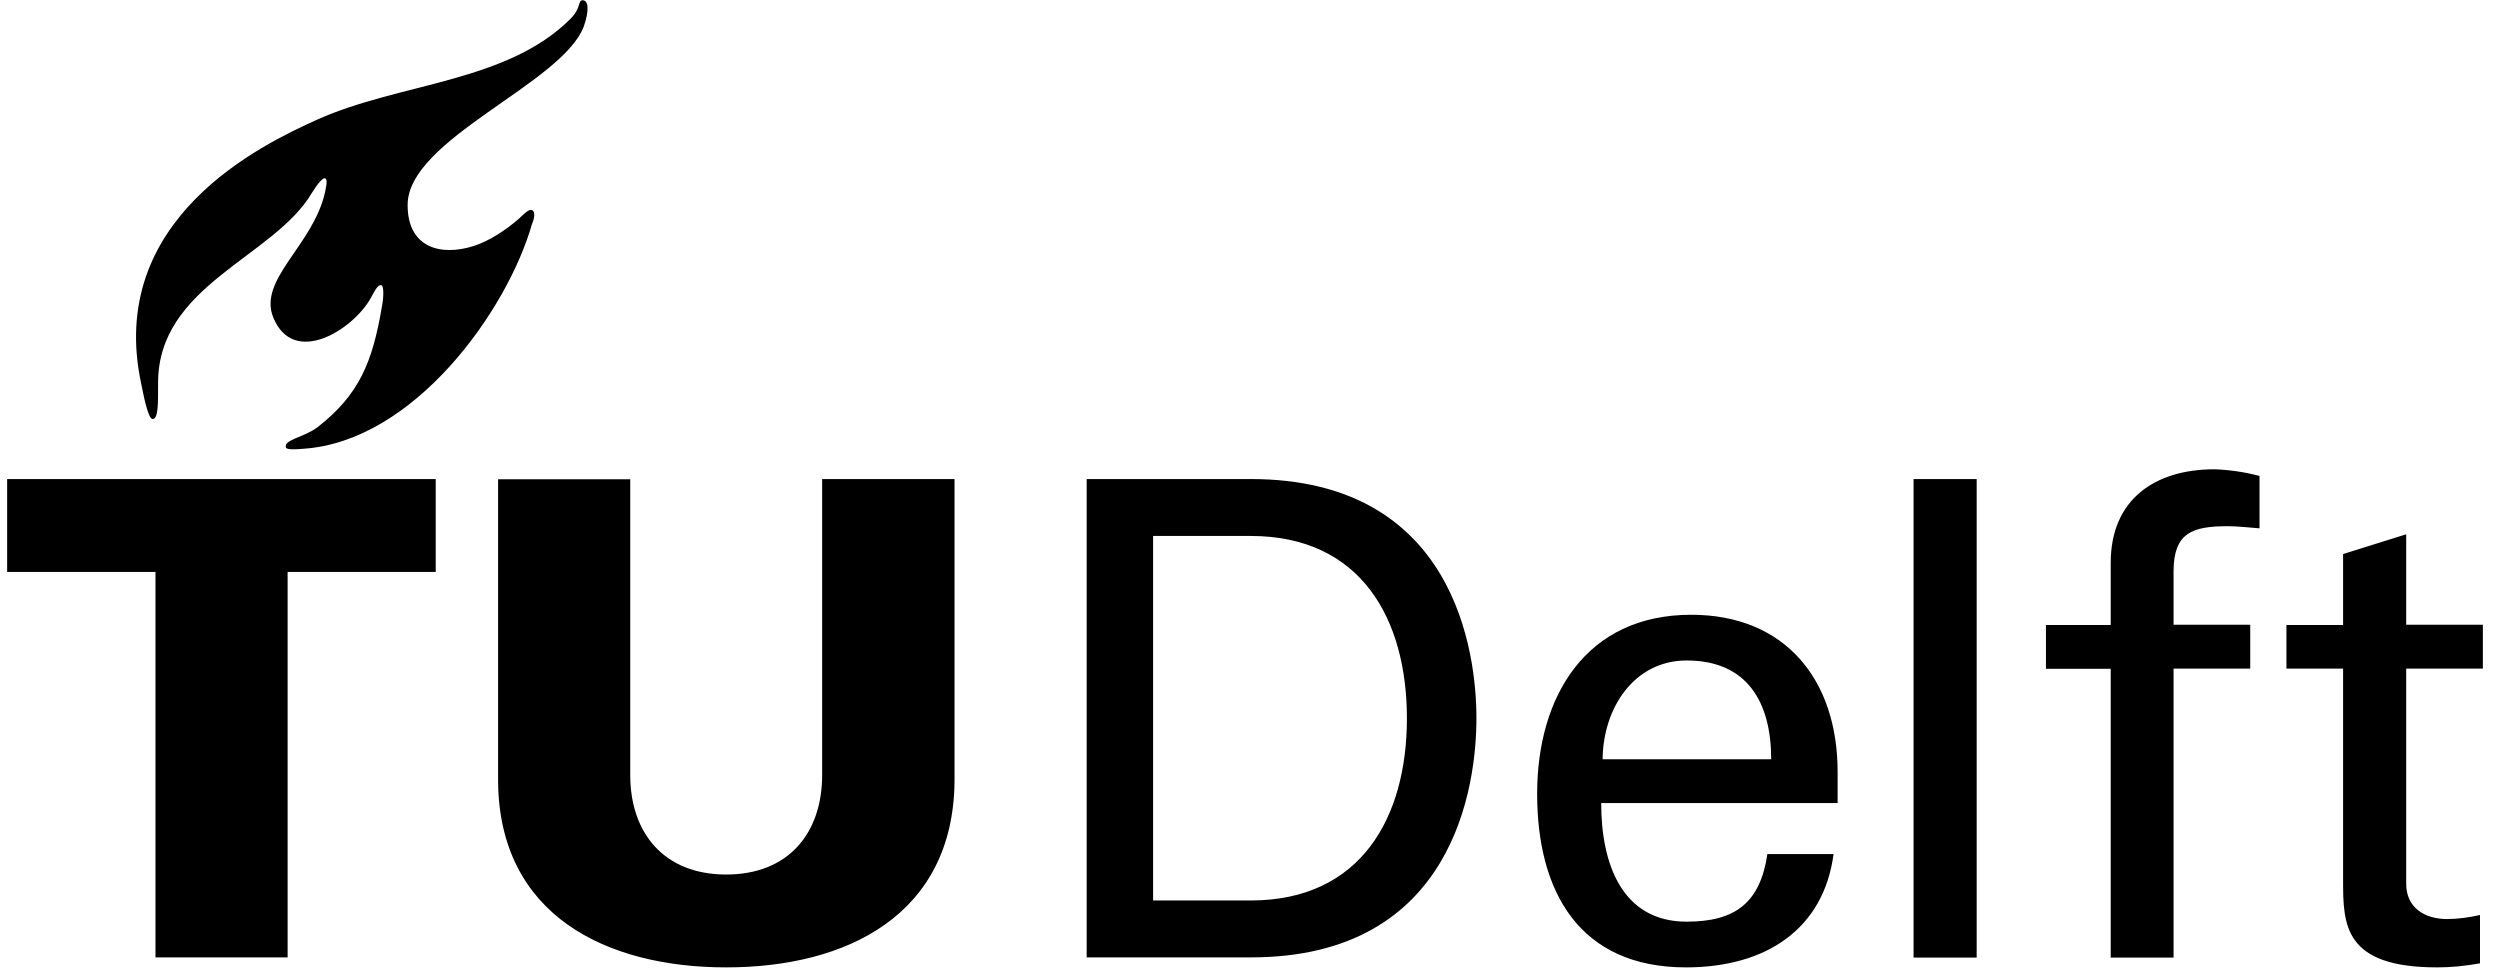
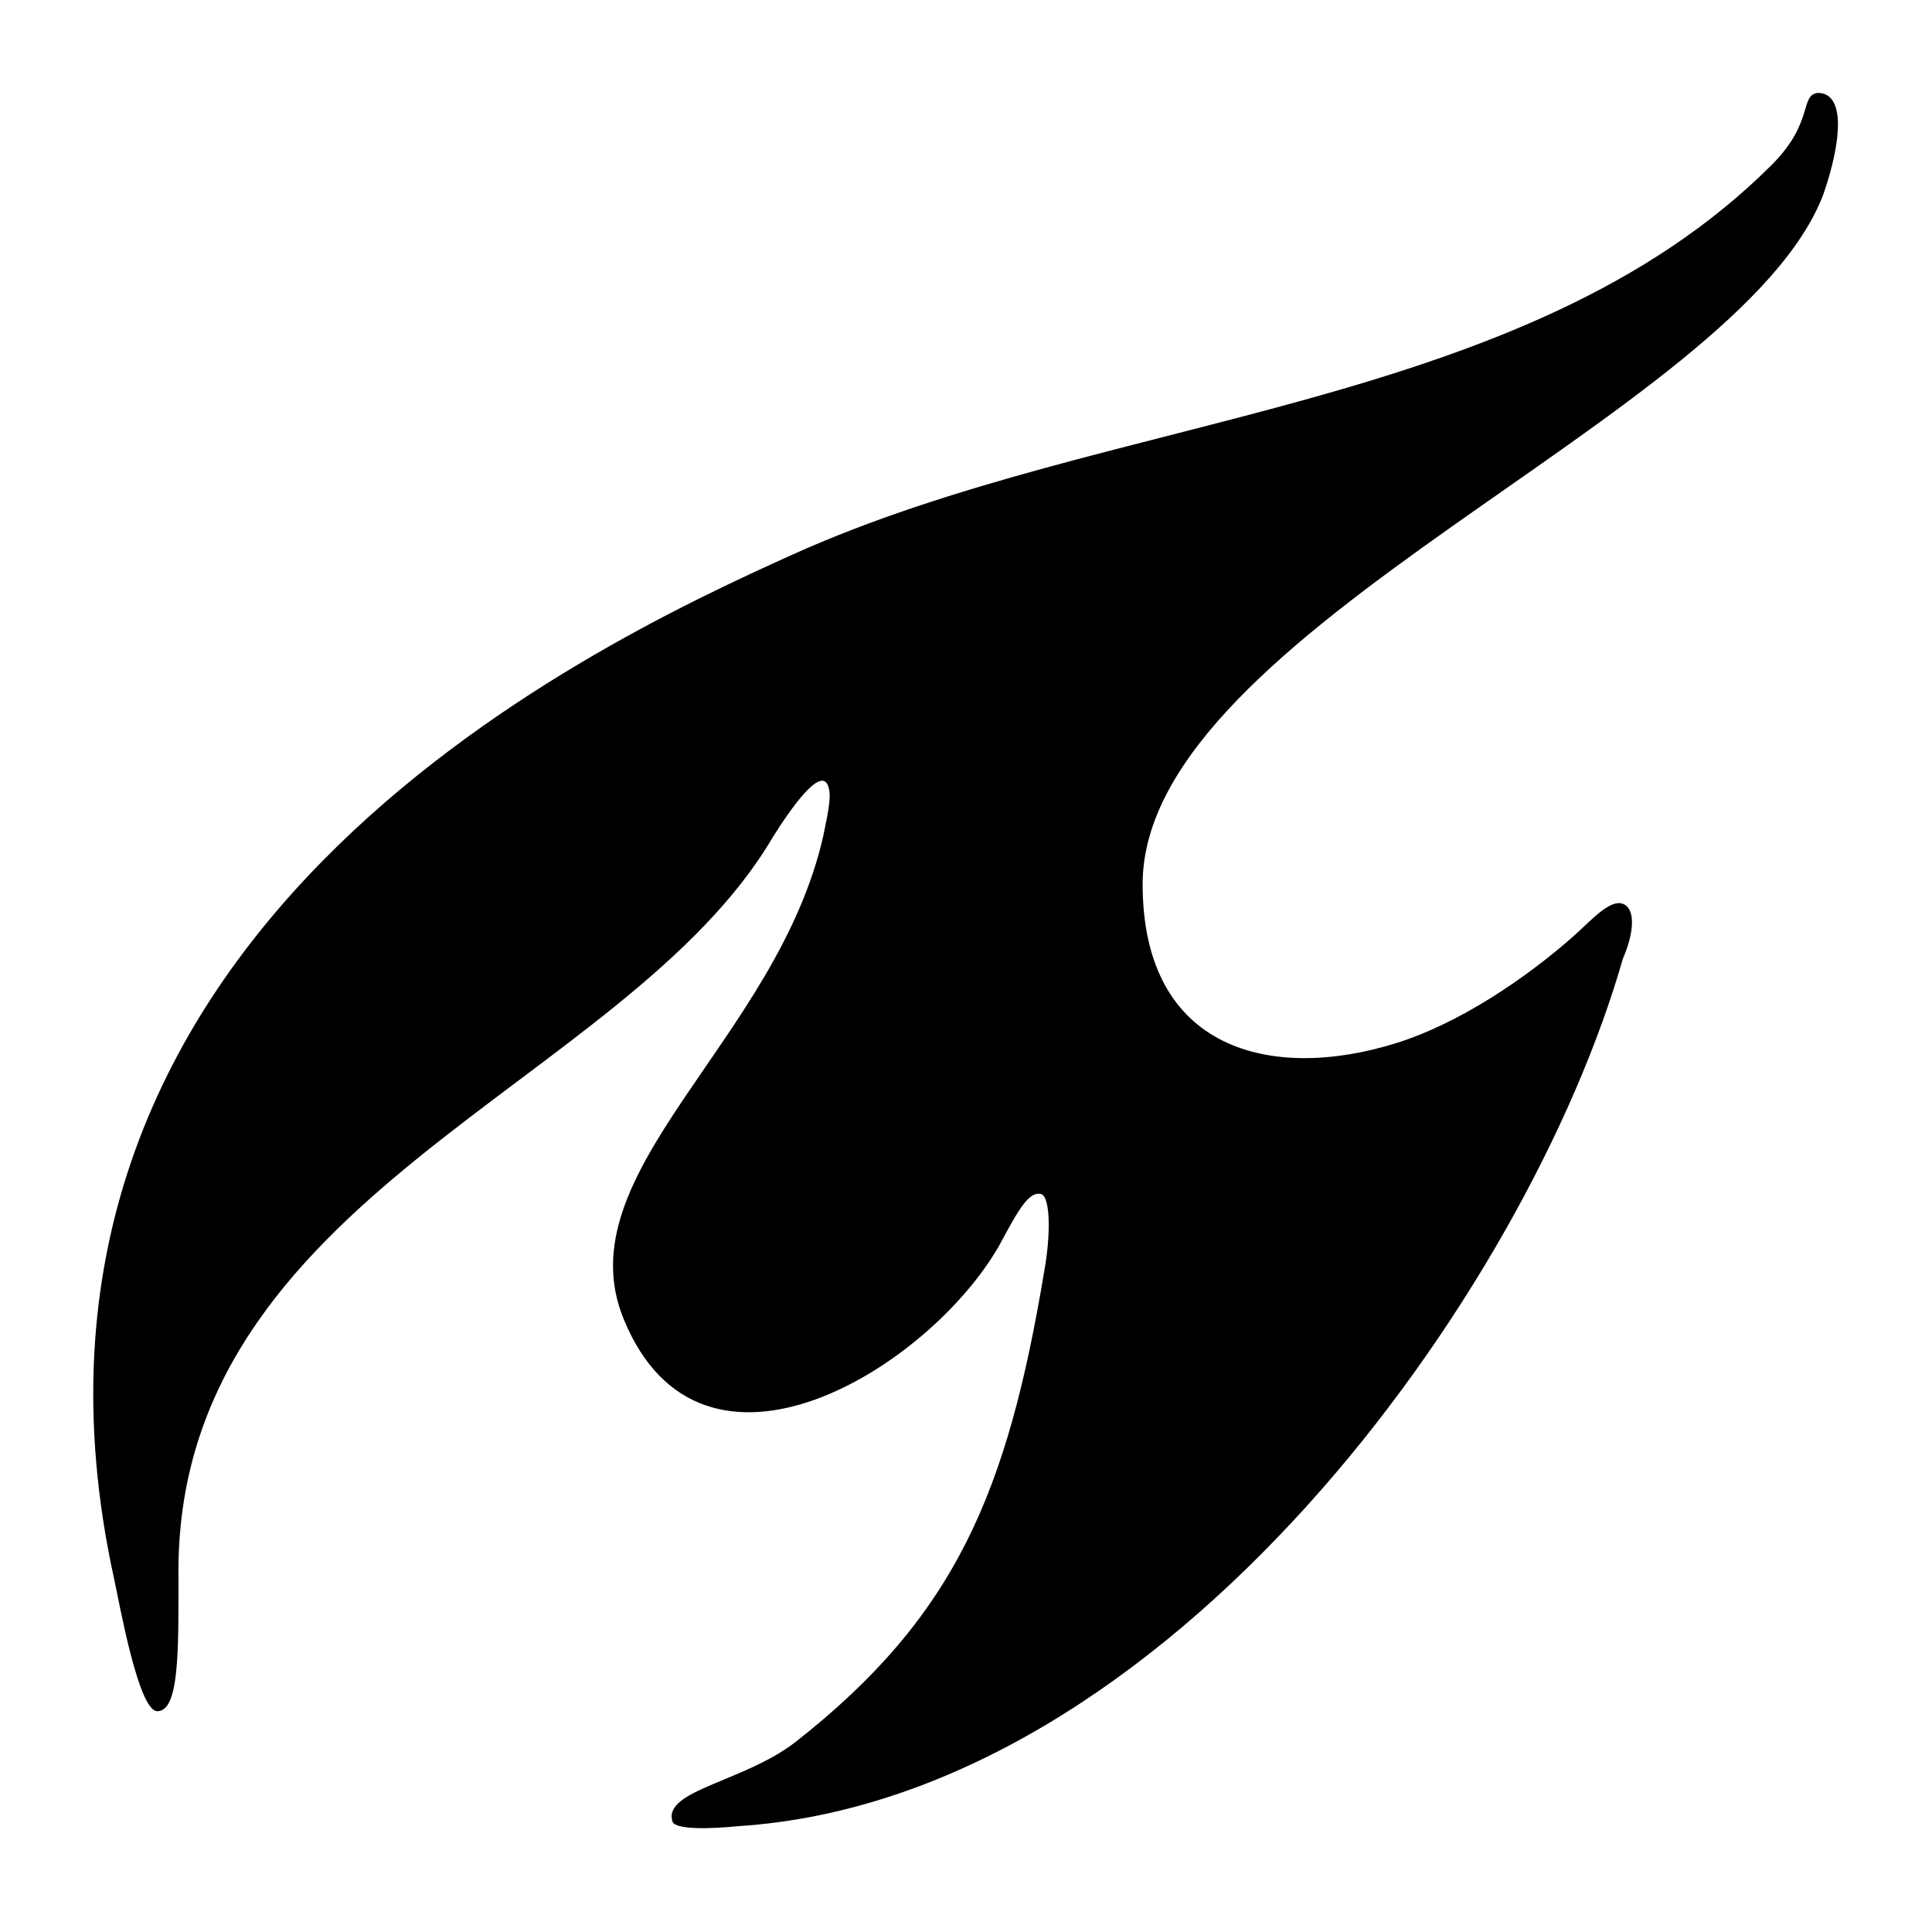
- <svg xmlns="http://www.w3.org/2000/svg" viewBox="0 0 105 41" role="img">
+ <svg xmlns="http://www.w3.org/2000/svg" viewBox="4.7 -1 21 21" role="img">
  <path fill="#000000" fill-rule="evenodd" d="M30.5 36.73c2.62 0 4.03-1.74 4.03-4.18V20.12h5.56v12.71c-.06 5.6-4.53 7.8-9.59 7.8-5.05 0-9.53-2.2-9.58-7.8v-12.7h5.55v12.42c0 2.44 1.42 4.18 4.03 4.18M77.18 33.73v-1.31c0-3.87-2.2-6.6-6.15-6.6-4.41 0-6.47 3.42-6.47 7.52 0 4.12 1.78 7.29 6.25 7.29 3.34 0 5.78-1.59 6.2-4.76h-2.78c-.3 2.03-1.33 2.84-3.39 2.84-2.7 0-3.59-2.4-3.59-4.98h9.93zm-9.87-1.84c.02-2.18 1.34-4.15 3.53-4.15 2.55 0 3.55 1.76 3.55 4.15h-7.08zM80.37 20.12h2.65v20.1h-2.65v-20.1zM6.53 40.21h5.55V24.02h6.22v-3.9H.3v3.9h6.23v16.2M19.87 10.34c-1.35.42-2.75.08-2.75-1.73 0-2.77 6.49-5.09 7.4-7.5.21-.61.23-1.1-.06-1.1-.2.02-.04.32-.5.78-2.69 2.69-7.19 2.68-10.65 4.24-2.26 1.02-8.9 4.15-7.37 11.13.07.33.27 1.44.47 1.44.24 0 .23-.66.23-1.46-.05-4.16 4.86-5.32 6.46-8.04.2-.32.52-.77.6-.56.04.1.01.25-.05.54-.5 2.23-2.83 3.66-2.17 5.26.85 2.07 3.32.53 4.08-.8.2-.37.32-.6.46-.56.1.04.1.46.03.84-.4 2.4-.96 3.75-2.71 5.12-.56.43-1.44.52-1.33.86.03.09.41.08.71.05 4.68-.3 8.59-5.82 9.62-9.43.11-.25.14-.5.03-.58-.14-.1-.35.14-.56.33-.53.47-1.26.96-1.94 1.17M91.29 40.21V28.08h3.22v-1.84h-3.22V24c0-1.62.78-1.9 2.28-1.9.44 0 .89.06 1.33.09v-2.2a8.59 8.59 0 00-1.89-.28c-2.5 0-4.36 1.26-4.36 3.93v2.61h-2.72v1.84h2.72v12.13h2.64M96.03 26.24v1.84h2.38v8.9c0 1.86.03 3.65 3.95 3.65.61 0 1.18-.06 1.8-.17v-2.03c-.42.1-.96.17-1.38.17-.95 0-1.72-.48-1.72-1.48v-9.04h3.22v-1.84h-3.22v-3.8l-2.65.83v2.98h-2.38M48.43 22.51h4.1c4.64 0 6.56 3.5 6.56 7.66 0 4.15-1.92 7.65-6.56 7.65h-4.1v-15.3zm-2.79 17.7h6.9c8.57 0 9.47-7.27 9.47-10.04 0-2.77-.9-10.05-9.48-10.05h-6.89v20.1z" />
</svg>
